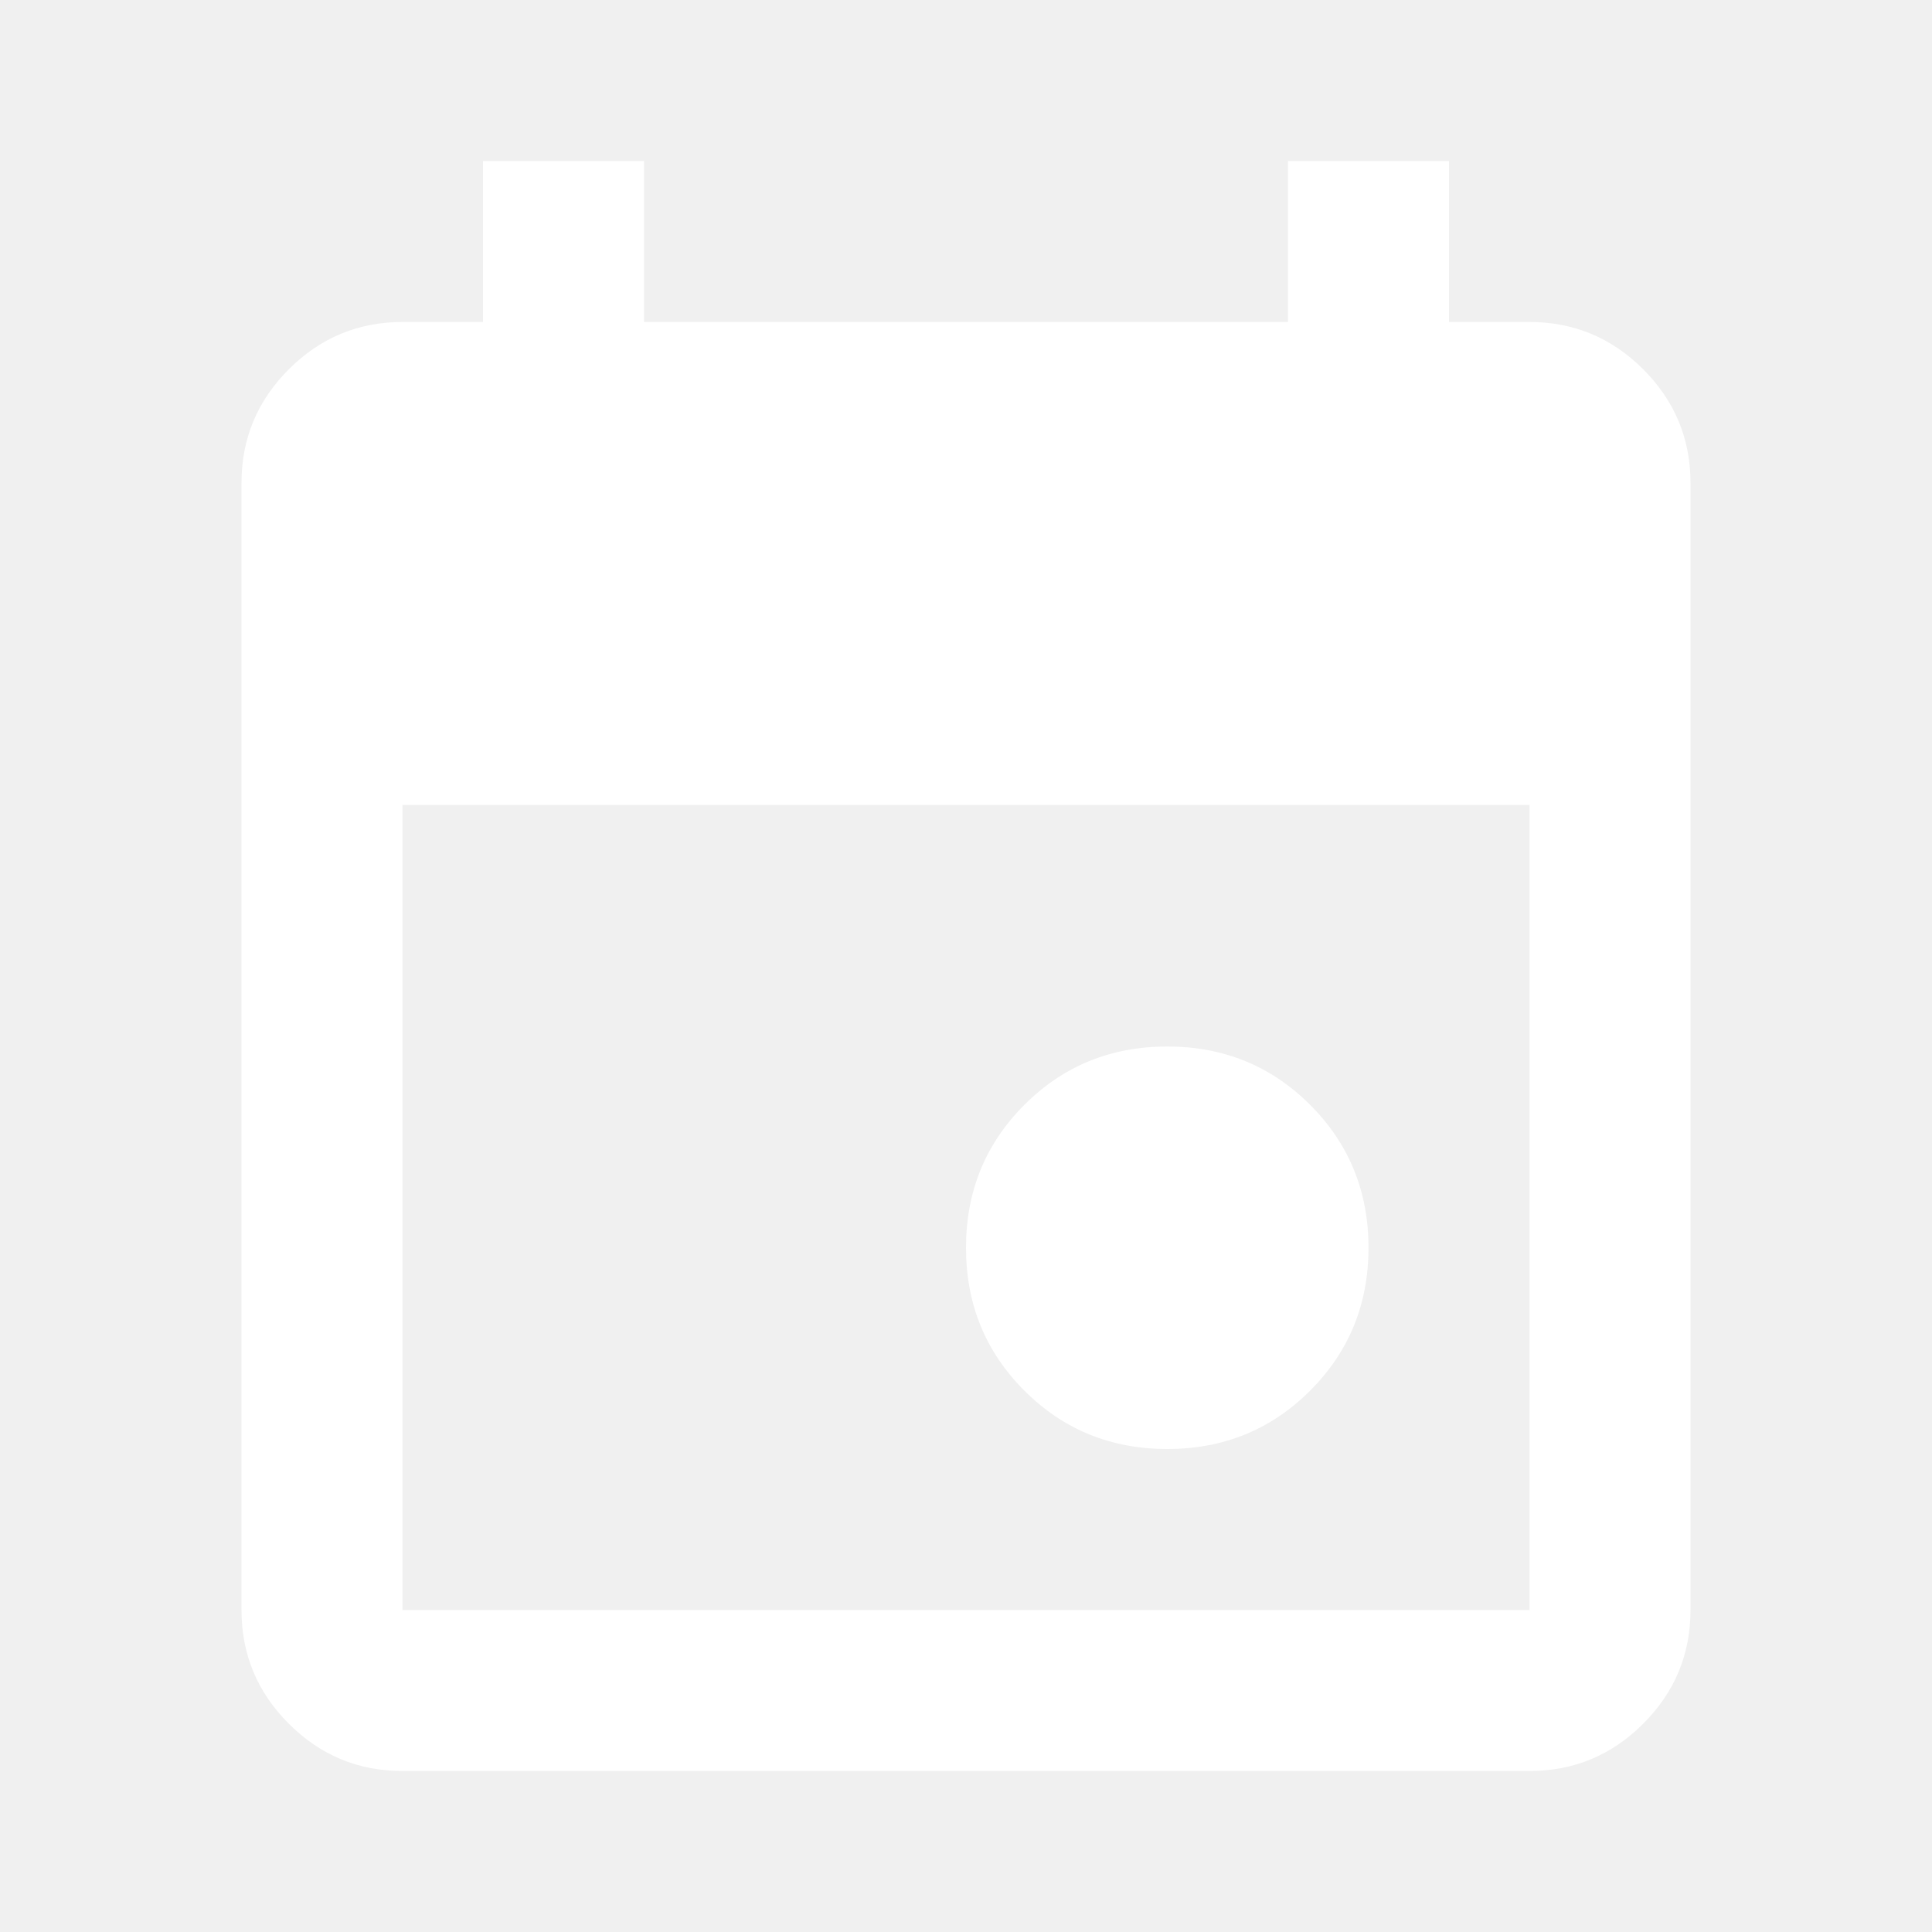
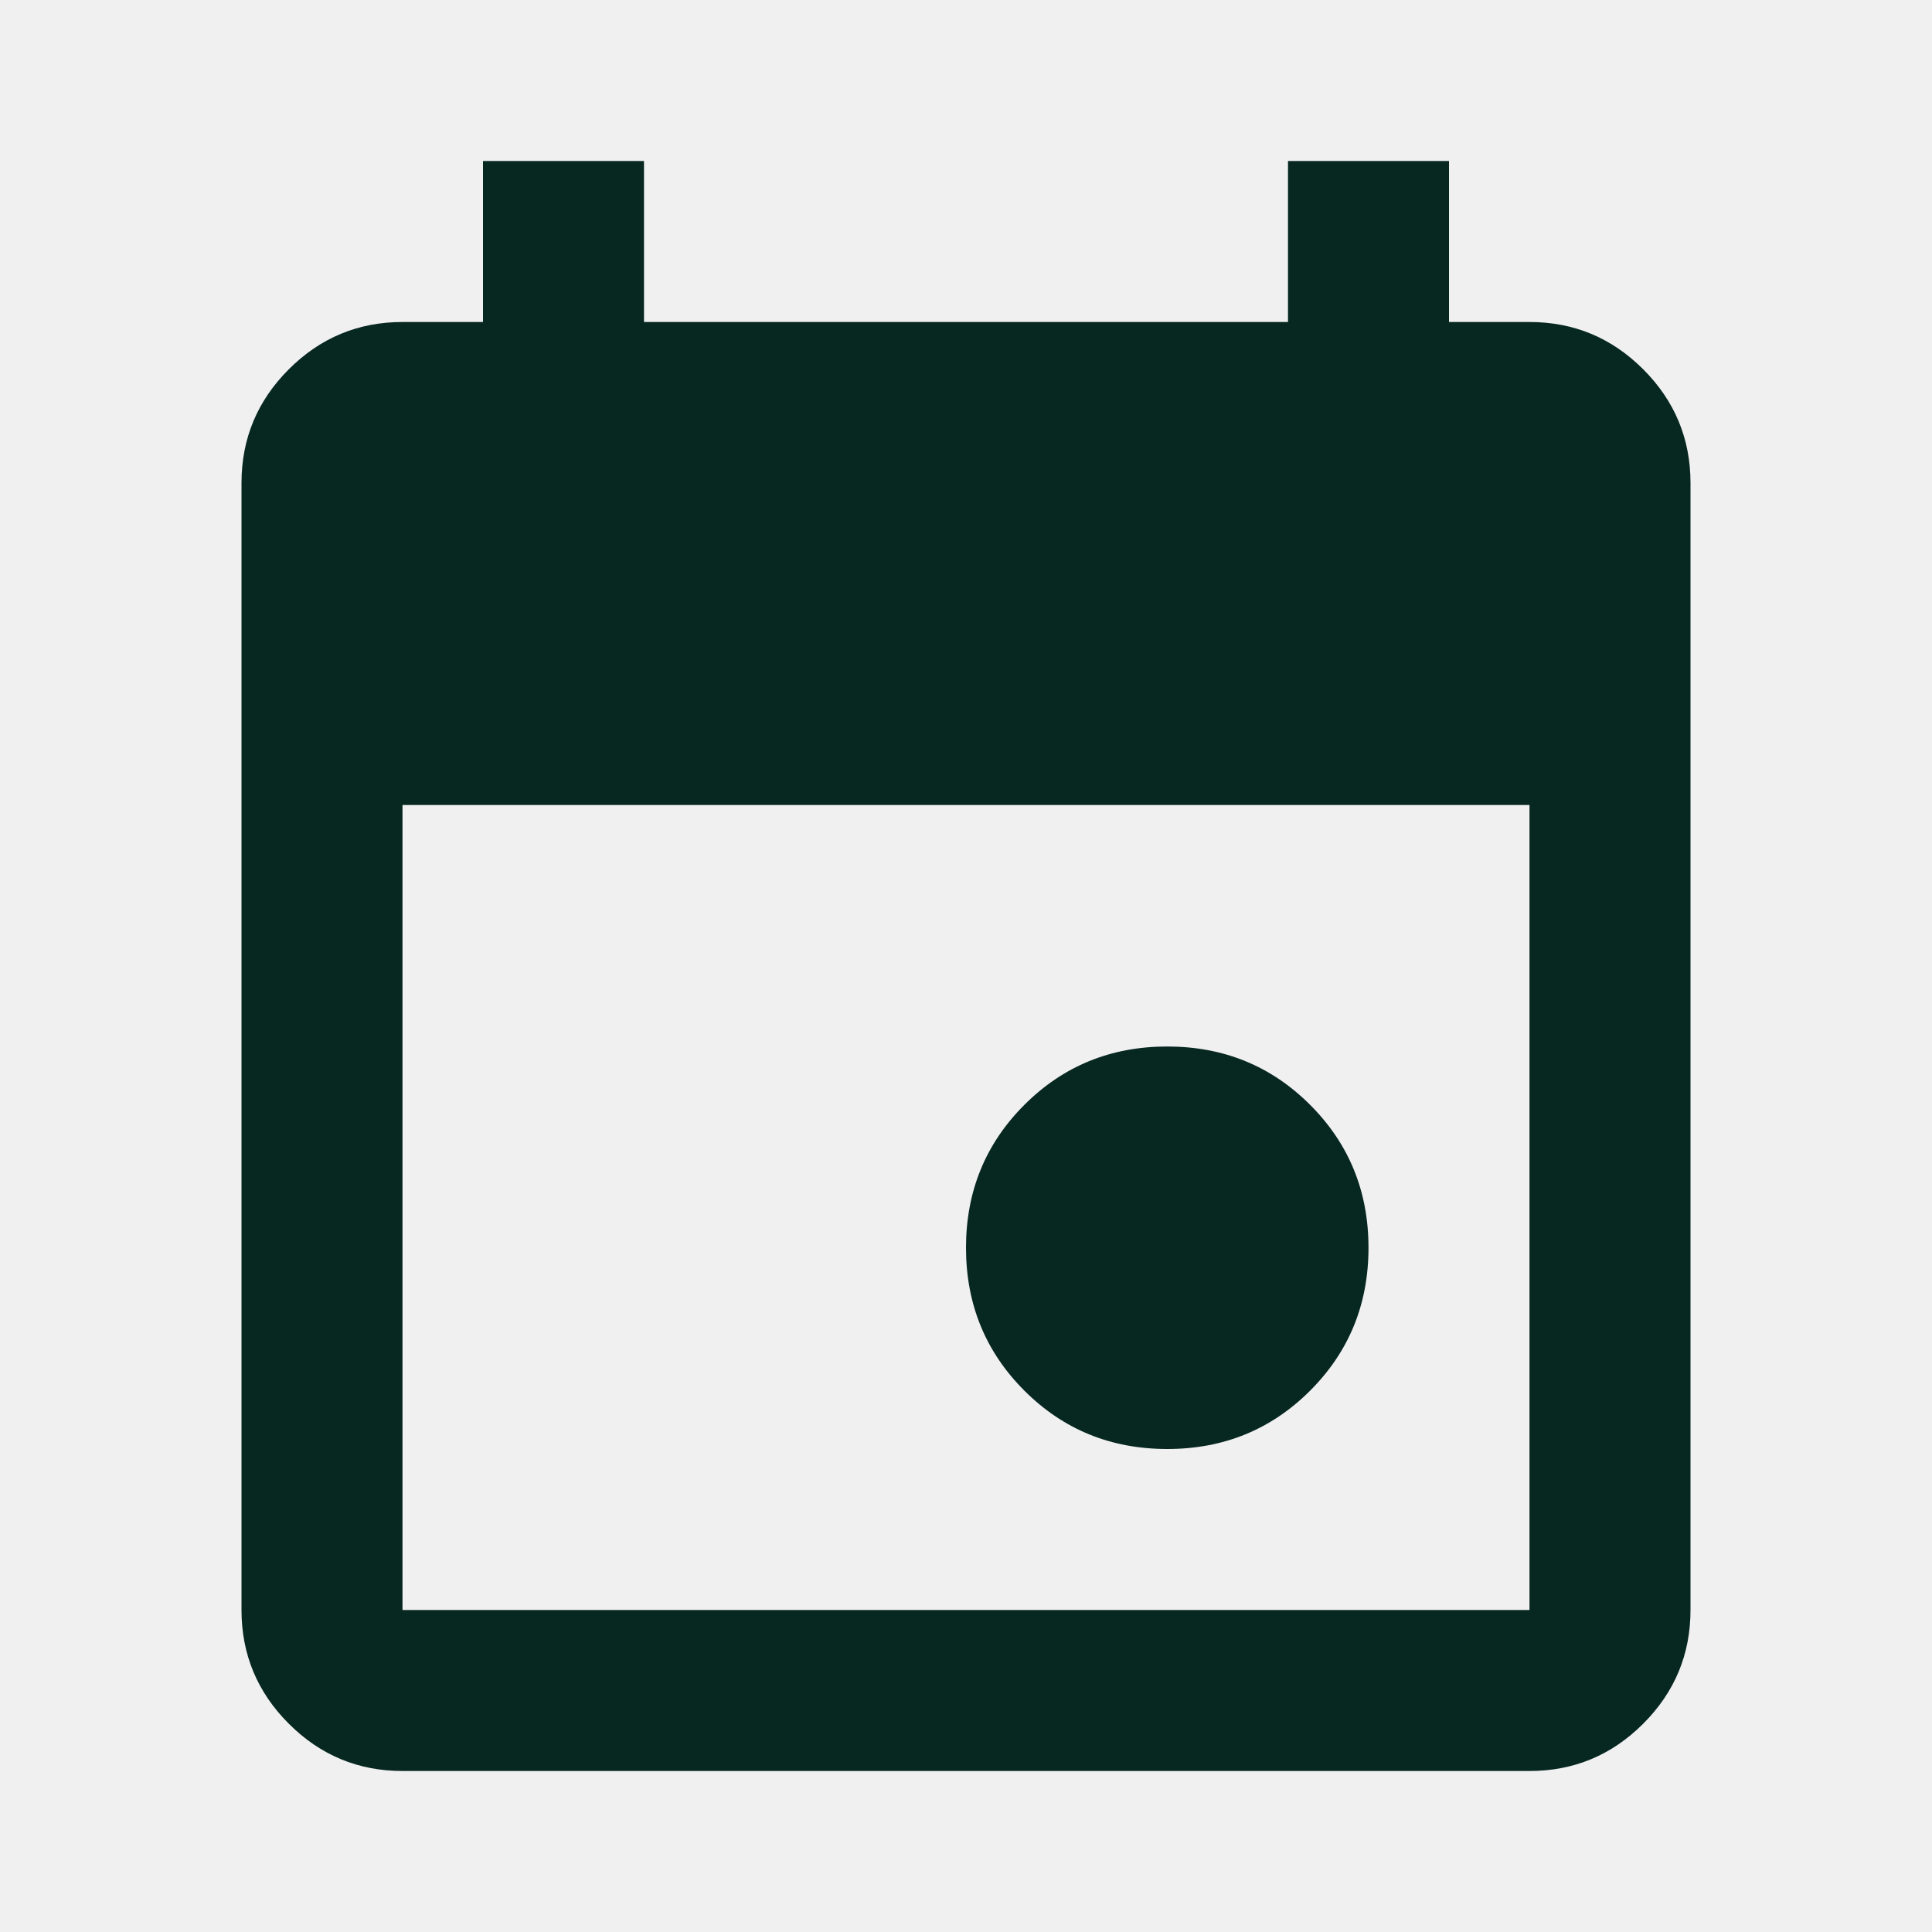
- <svg xmlns="http://www.w3.org/2000/svg" height="24" viewBox="0 -960 960 960" width="24" fill="#fff">
+ <svg xmlns="http://www.w3.org/2000/svg" height="24" viewBox="0 -960 960 960" width="24" fill="#072721">
  <path d="M580-240q-42 0-71-29t-29-71q0-42 29-71t71-29q42 0 71 29t29 71q0 42-29 71t-71 29ZM200-80q-33 0-56.5-23.5T120-160v-560q0-33 23.5-56.5T200-800h40v-80h80v80h320v-80h80v80h40q33 0 56.5 23.5T840-720v560q0 33-23.5 56.5T760-80H200Zm0-80h560v-400H200v400Z" />
</svg>
